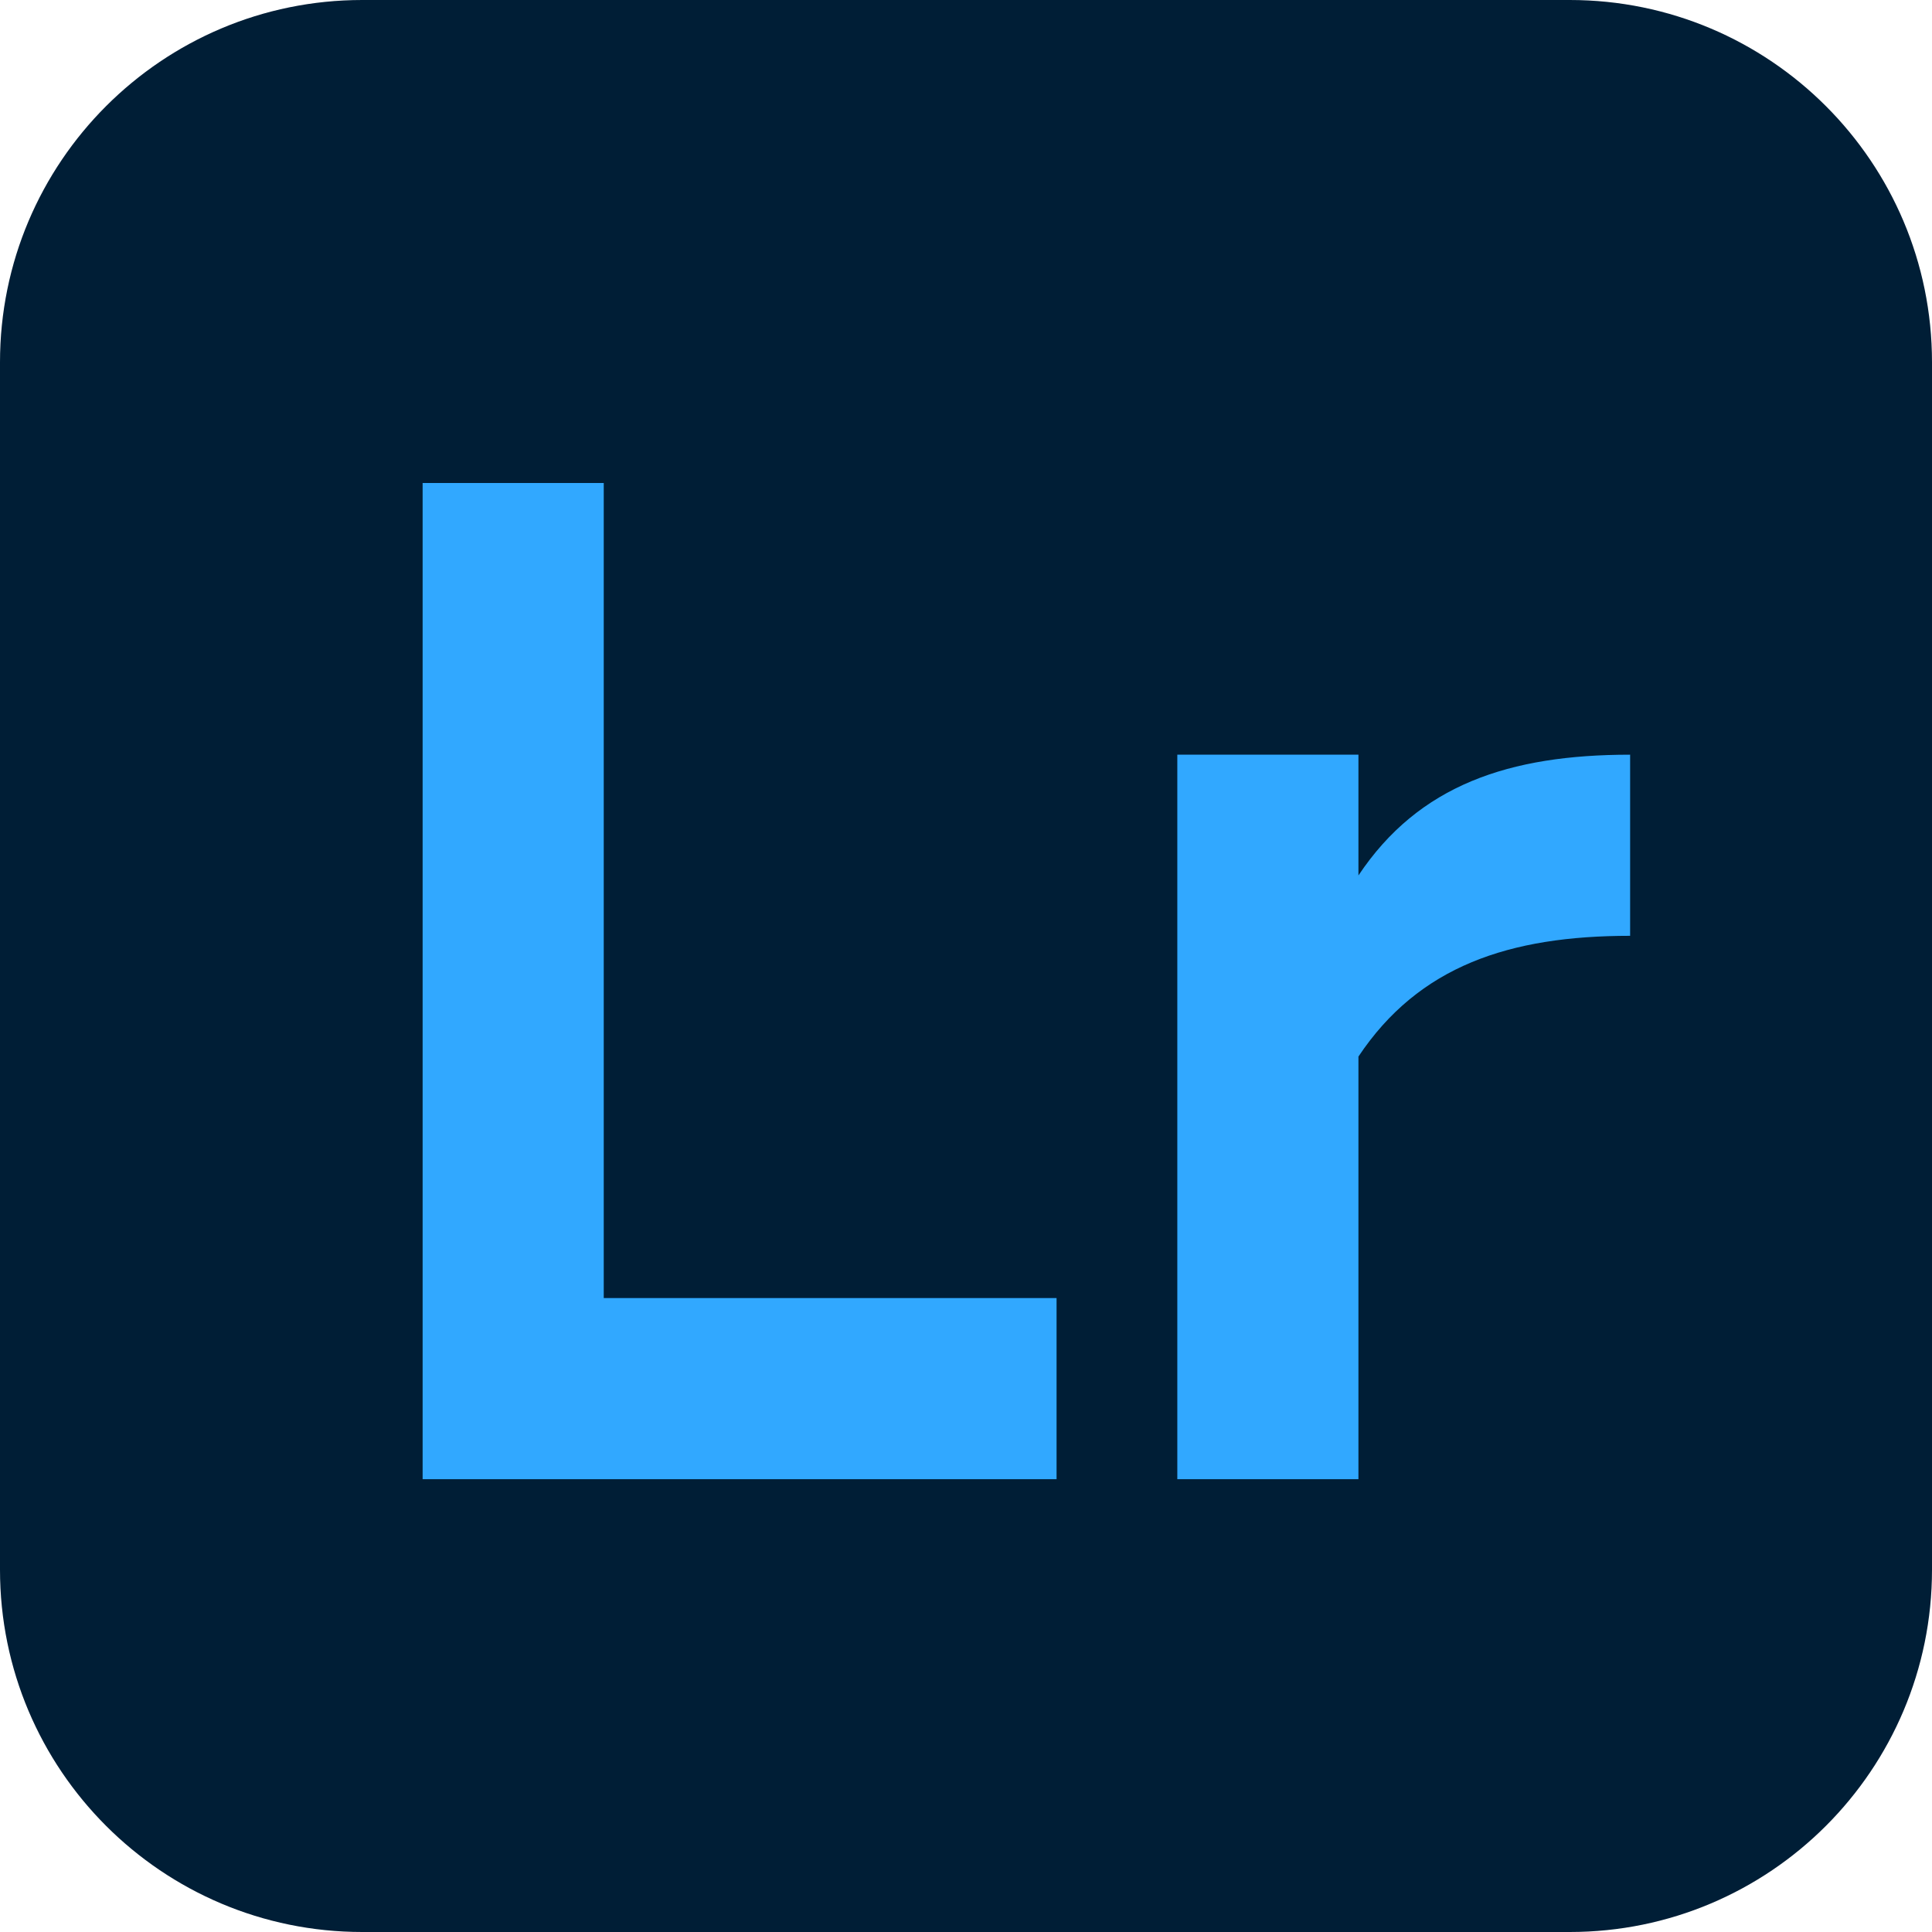
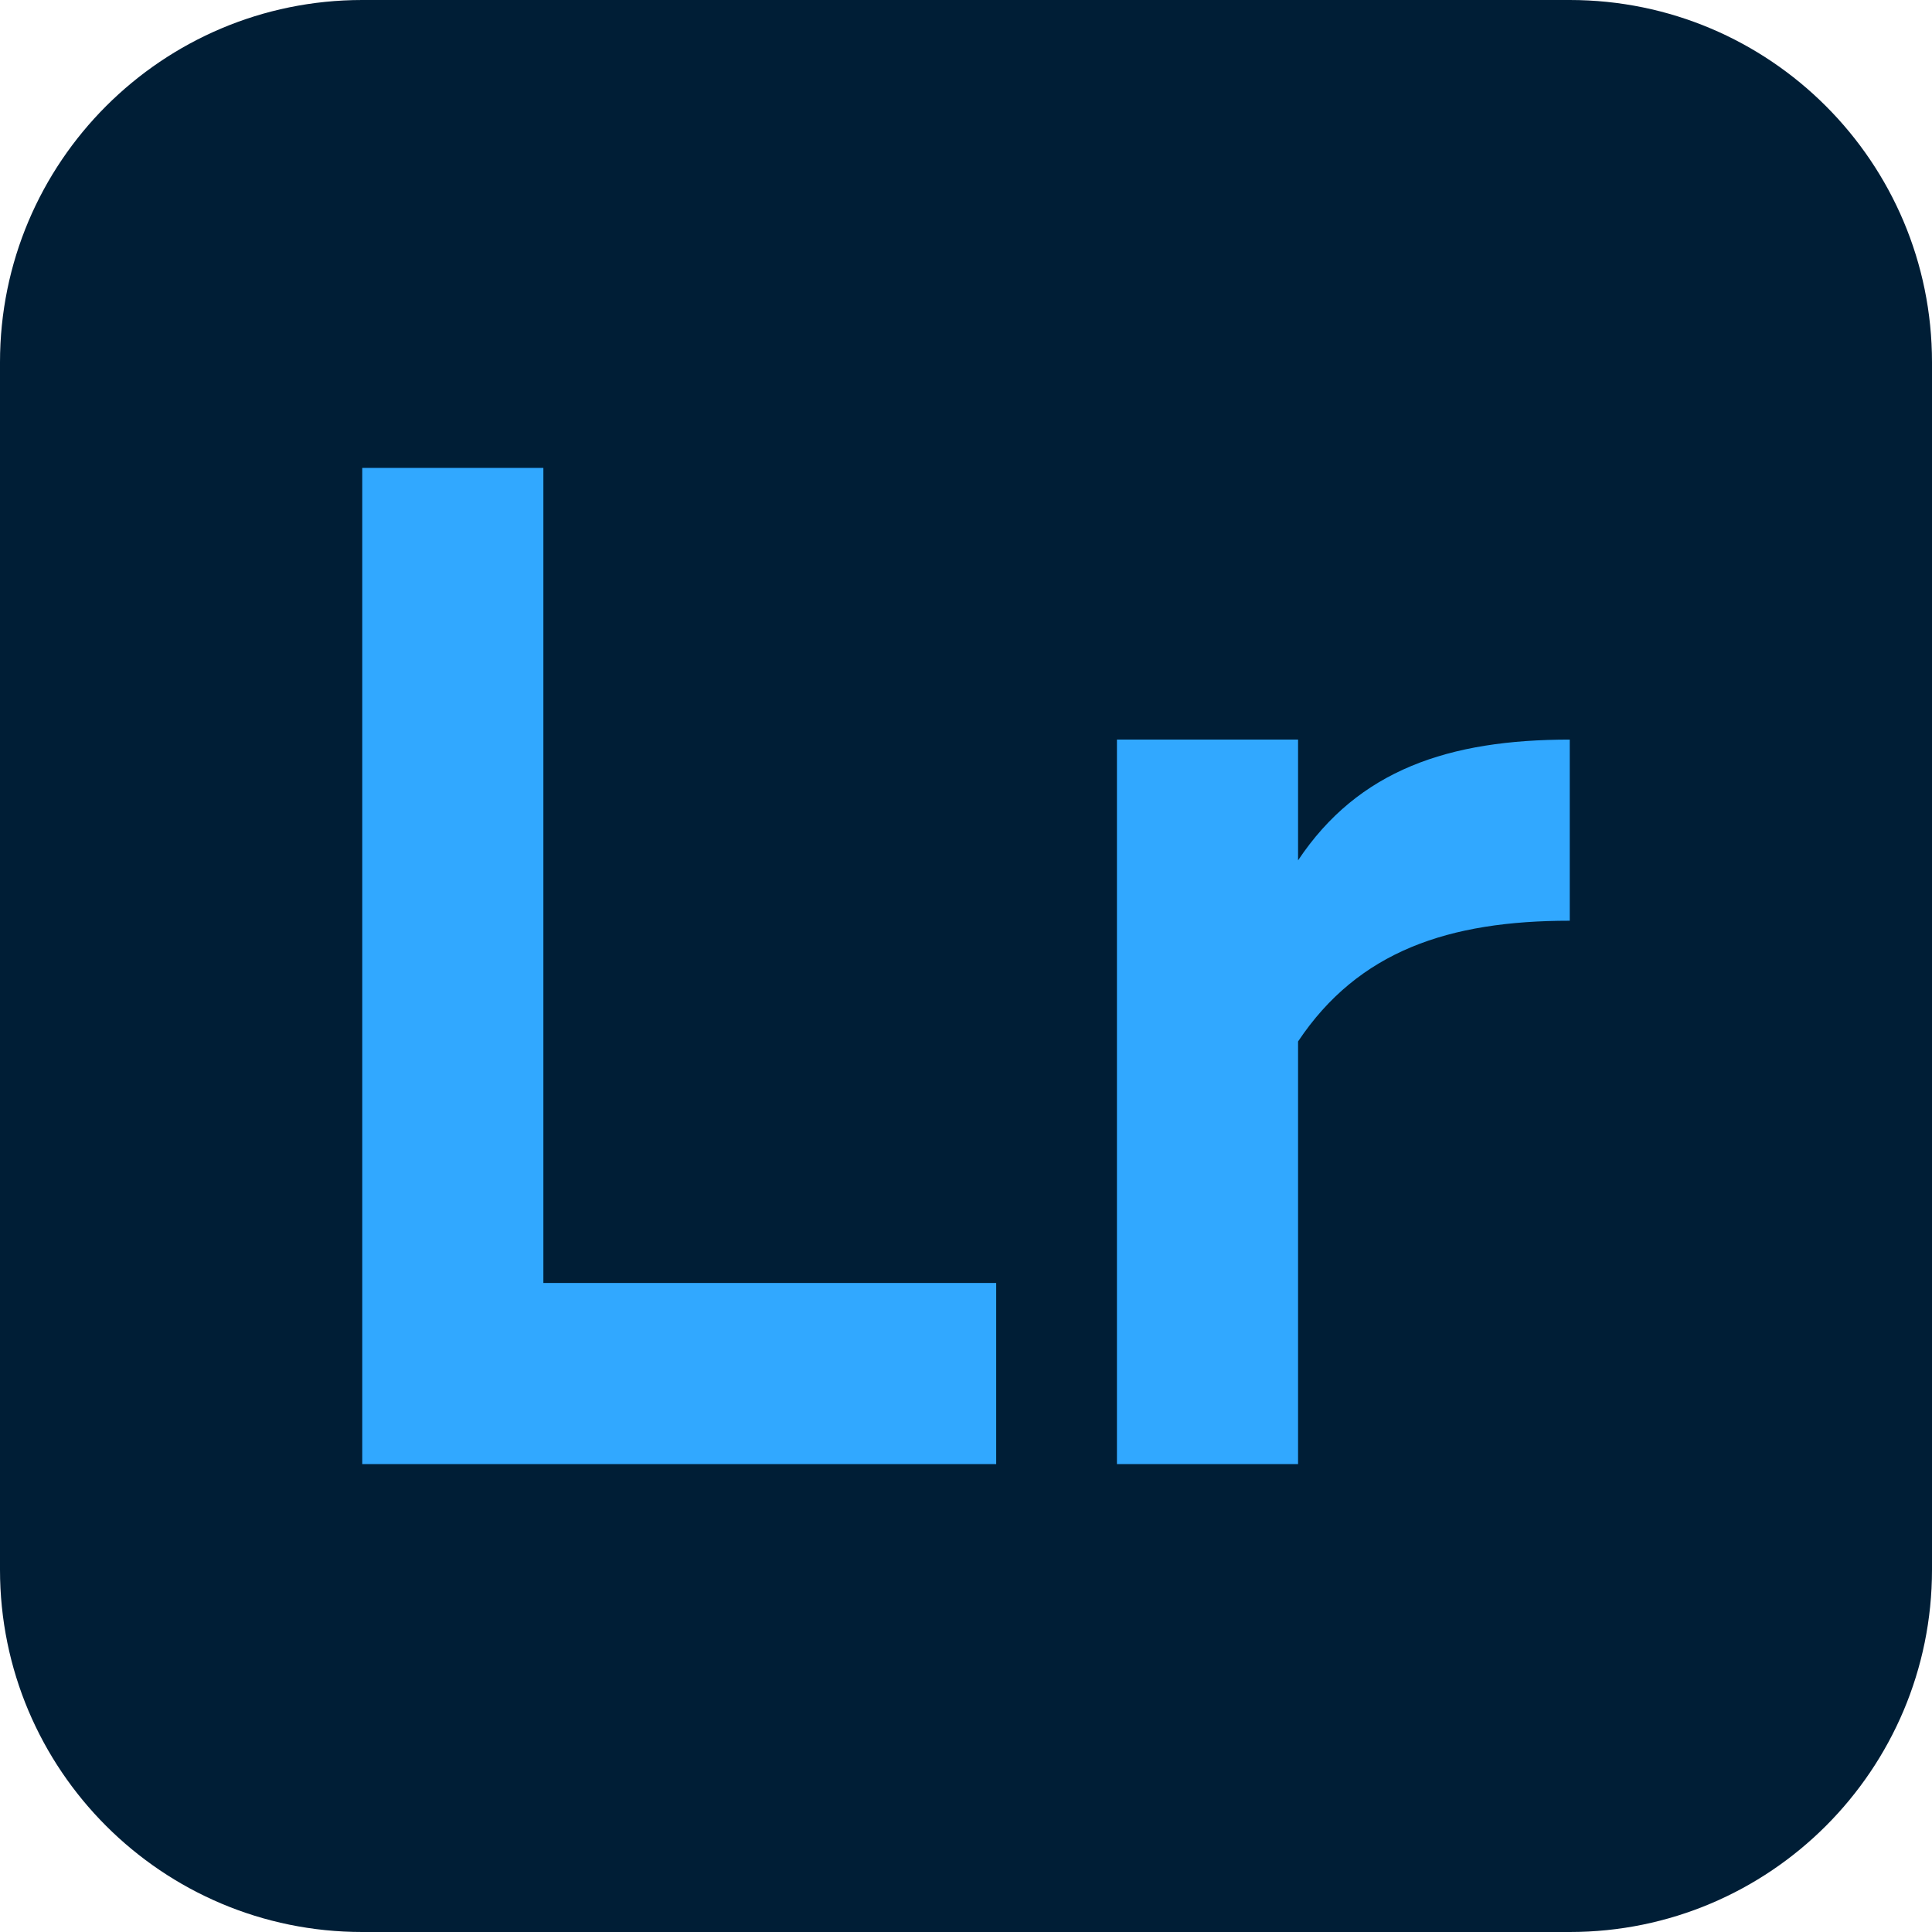
<svg xmlns="http://www.w3.org/2000/svg" width="64" height="64" viewBox="0 0 64 64" role="img" aria-label="Adobe Lightroom">
  <rect width="64" height="64" rx="12" fill="#001e36" />
-   <g fill="#31a8ff">
+   <g fill="#31a8ff" transform="translate(-2 -.5)">
    <path d="M14 16h6v27h15v6H14z" />
    <path d="M39 25h6v4c2-3 5-4 9-4v6c-4 0-7 1-9 4v14h-6z" />
  </g>
</svg>
